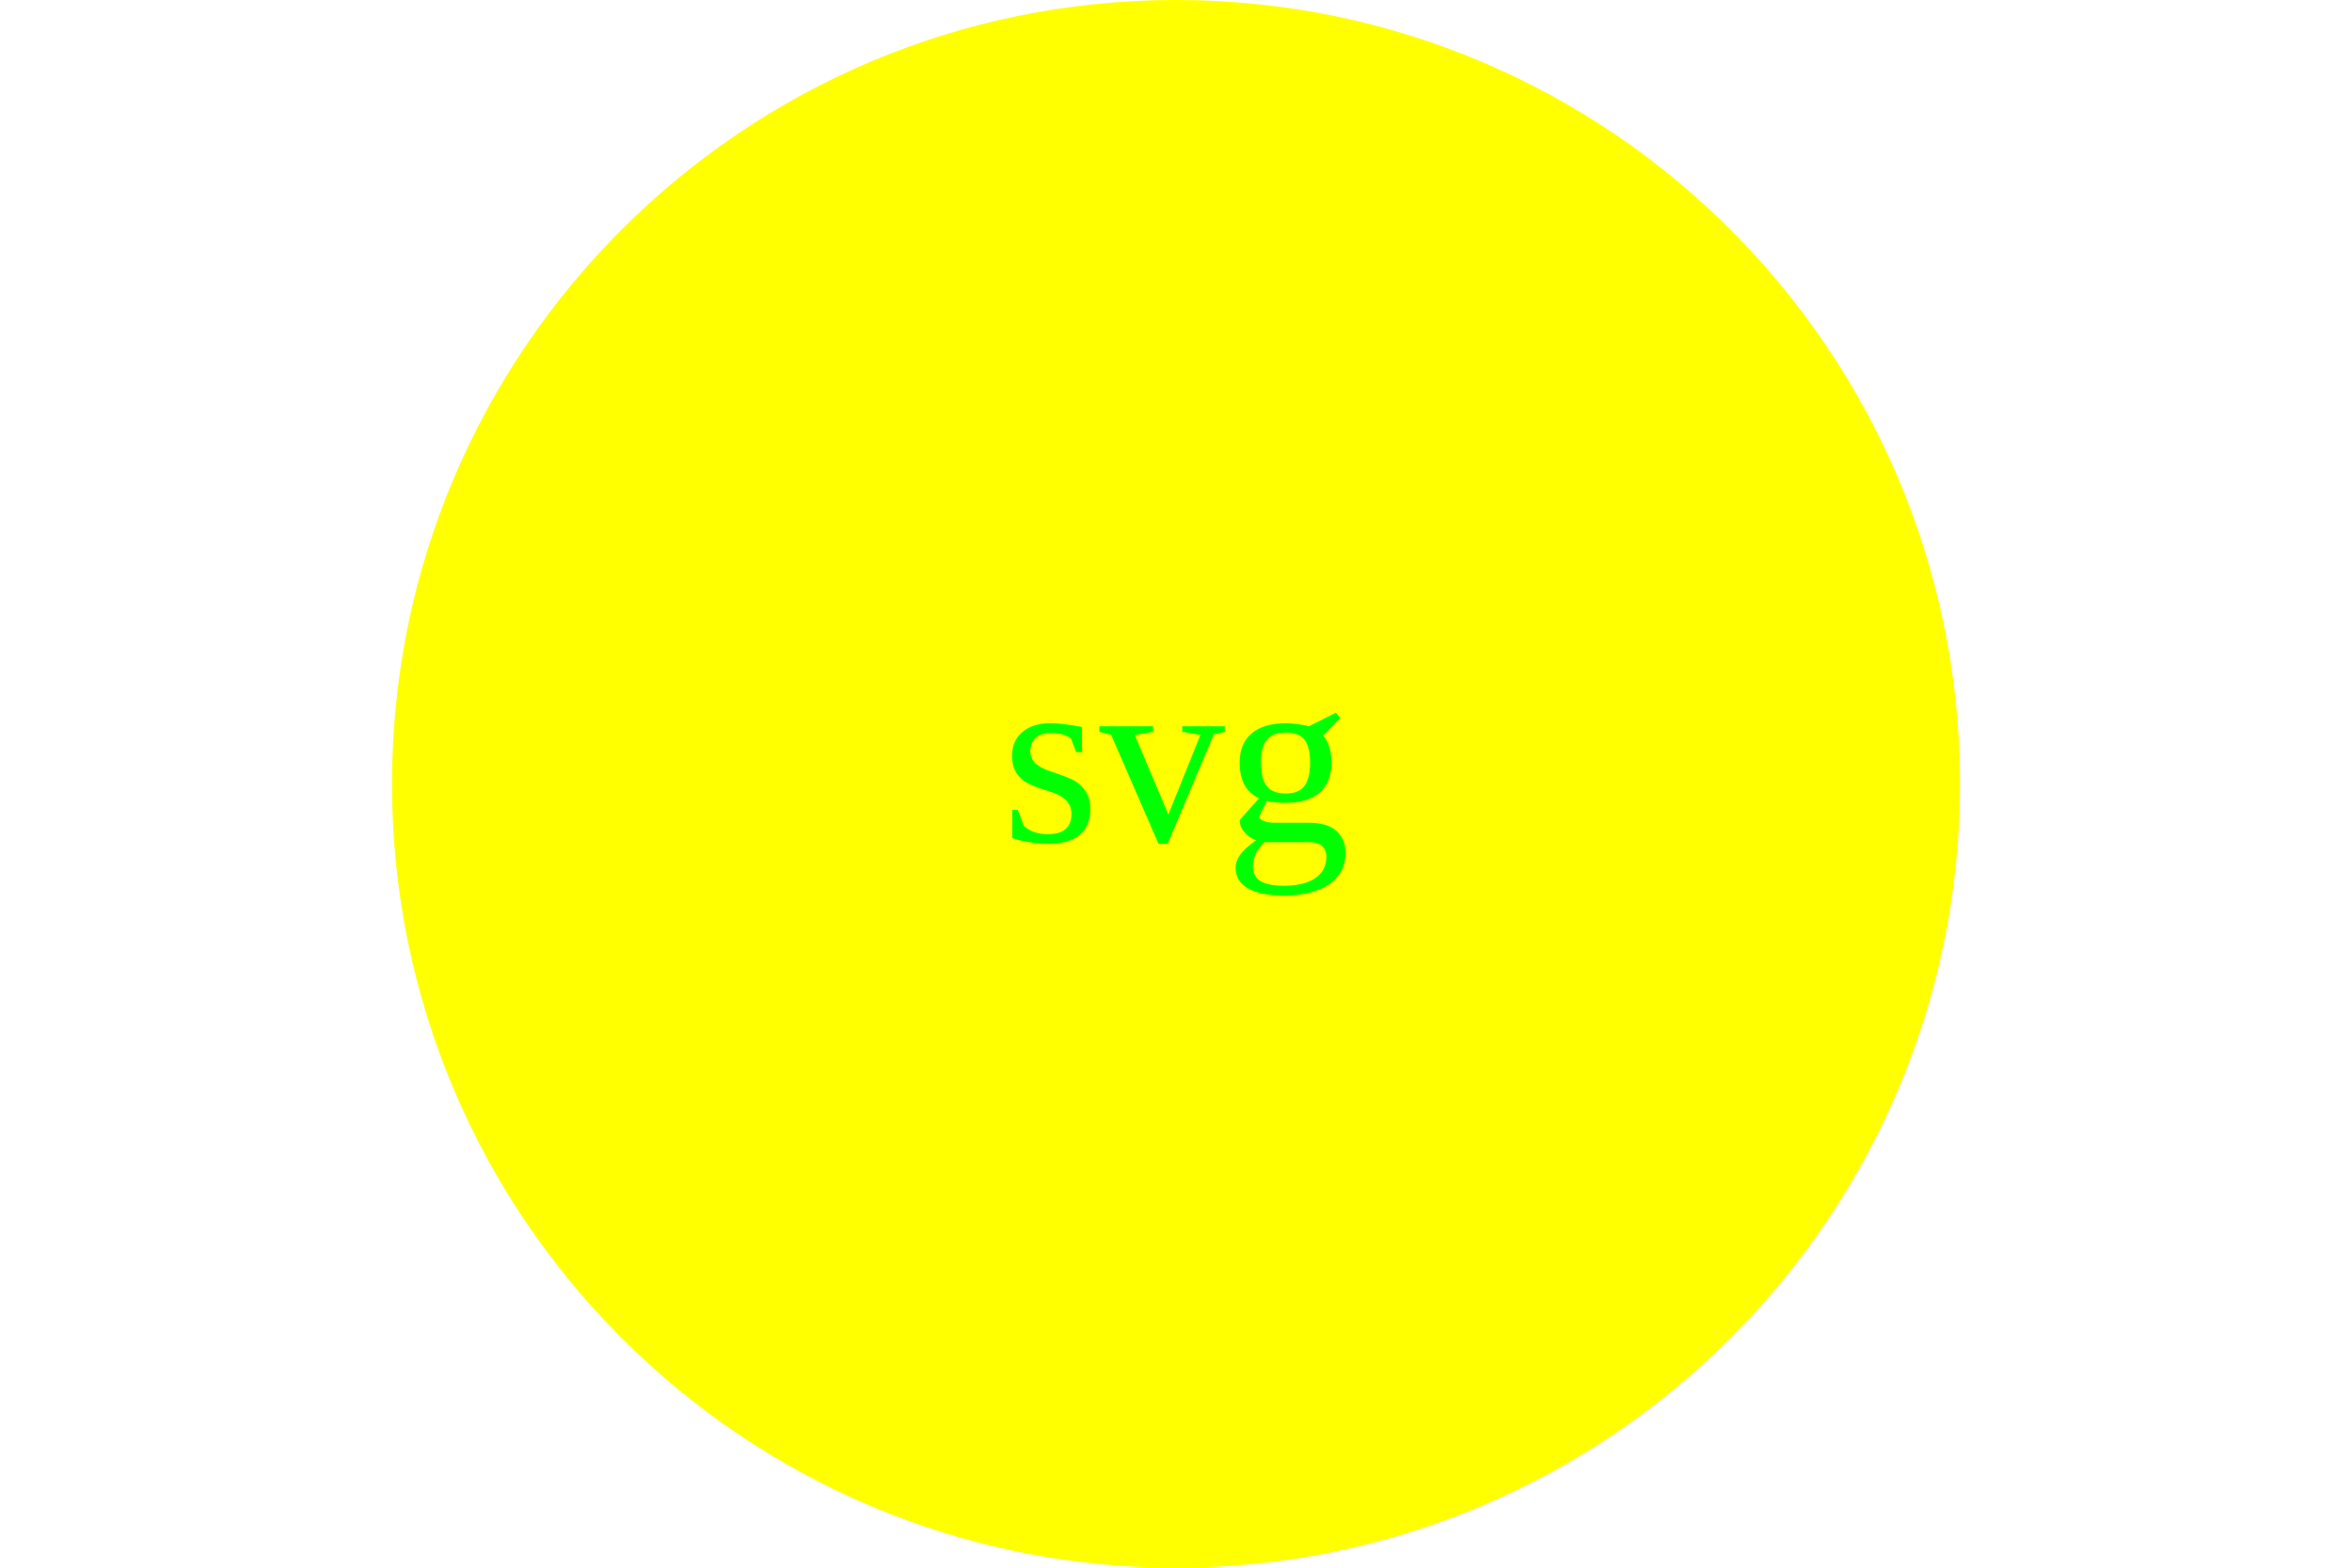
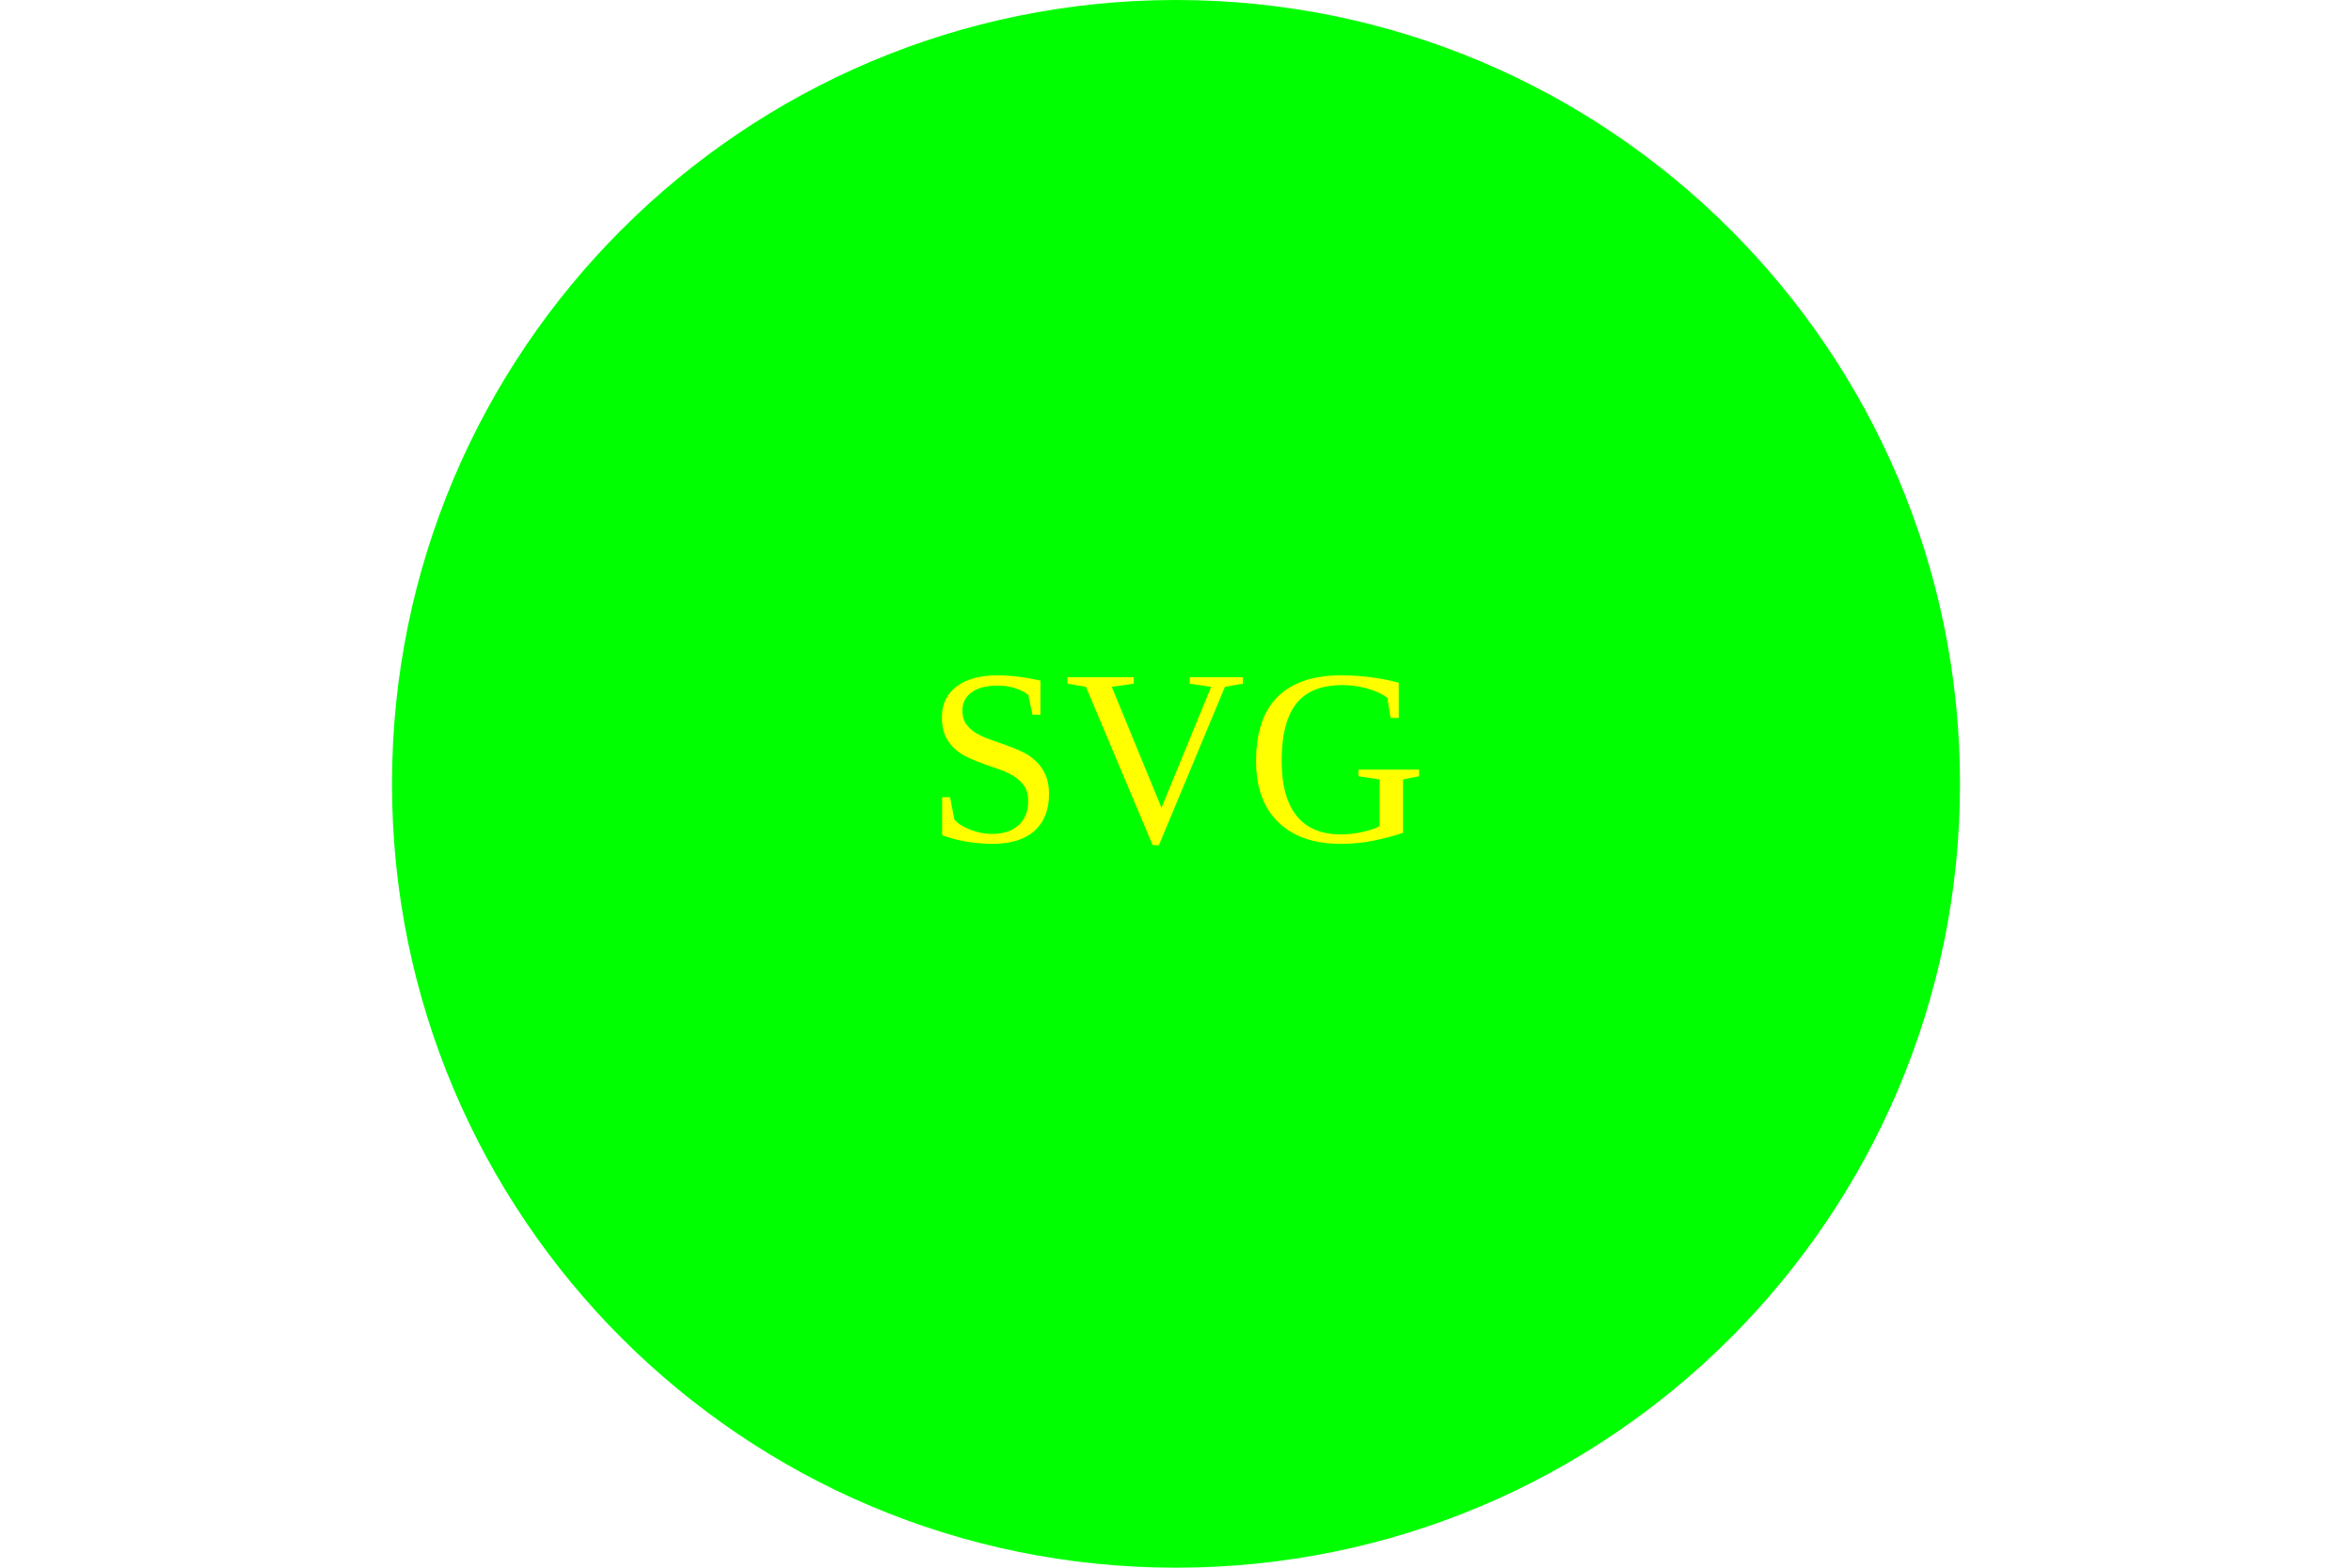
<svg xmlns="http://www.w3.org/2000/svg" width="300" height="200" version="1.1">
-   <circle cx="150" cy="100" r="100" stroke="none" fill="#ffff00" stroke-width="5" />
-   <text x="150" y="100" text-anchor="middle" dominant-baseline="middle" style="fill: #00ff00; font-size: 32px">svg</text>
+   <circle cx="150" cy="100" r="100" stroke="none" fill="#00FF00" stroke-width="5" />
+   <text x="150" y="100" text-anchor="middle" dominant-baseline="middle" style="fill: #FFFF00; font-size: 32px">SVG</text>
</svg>
